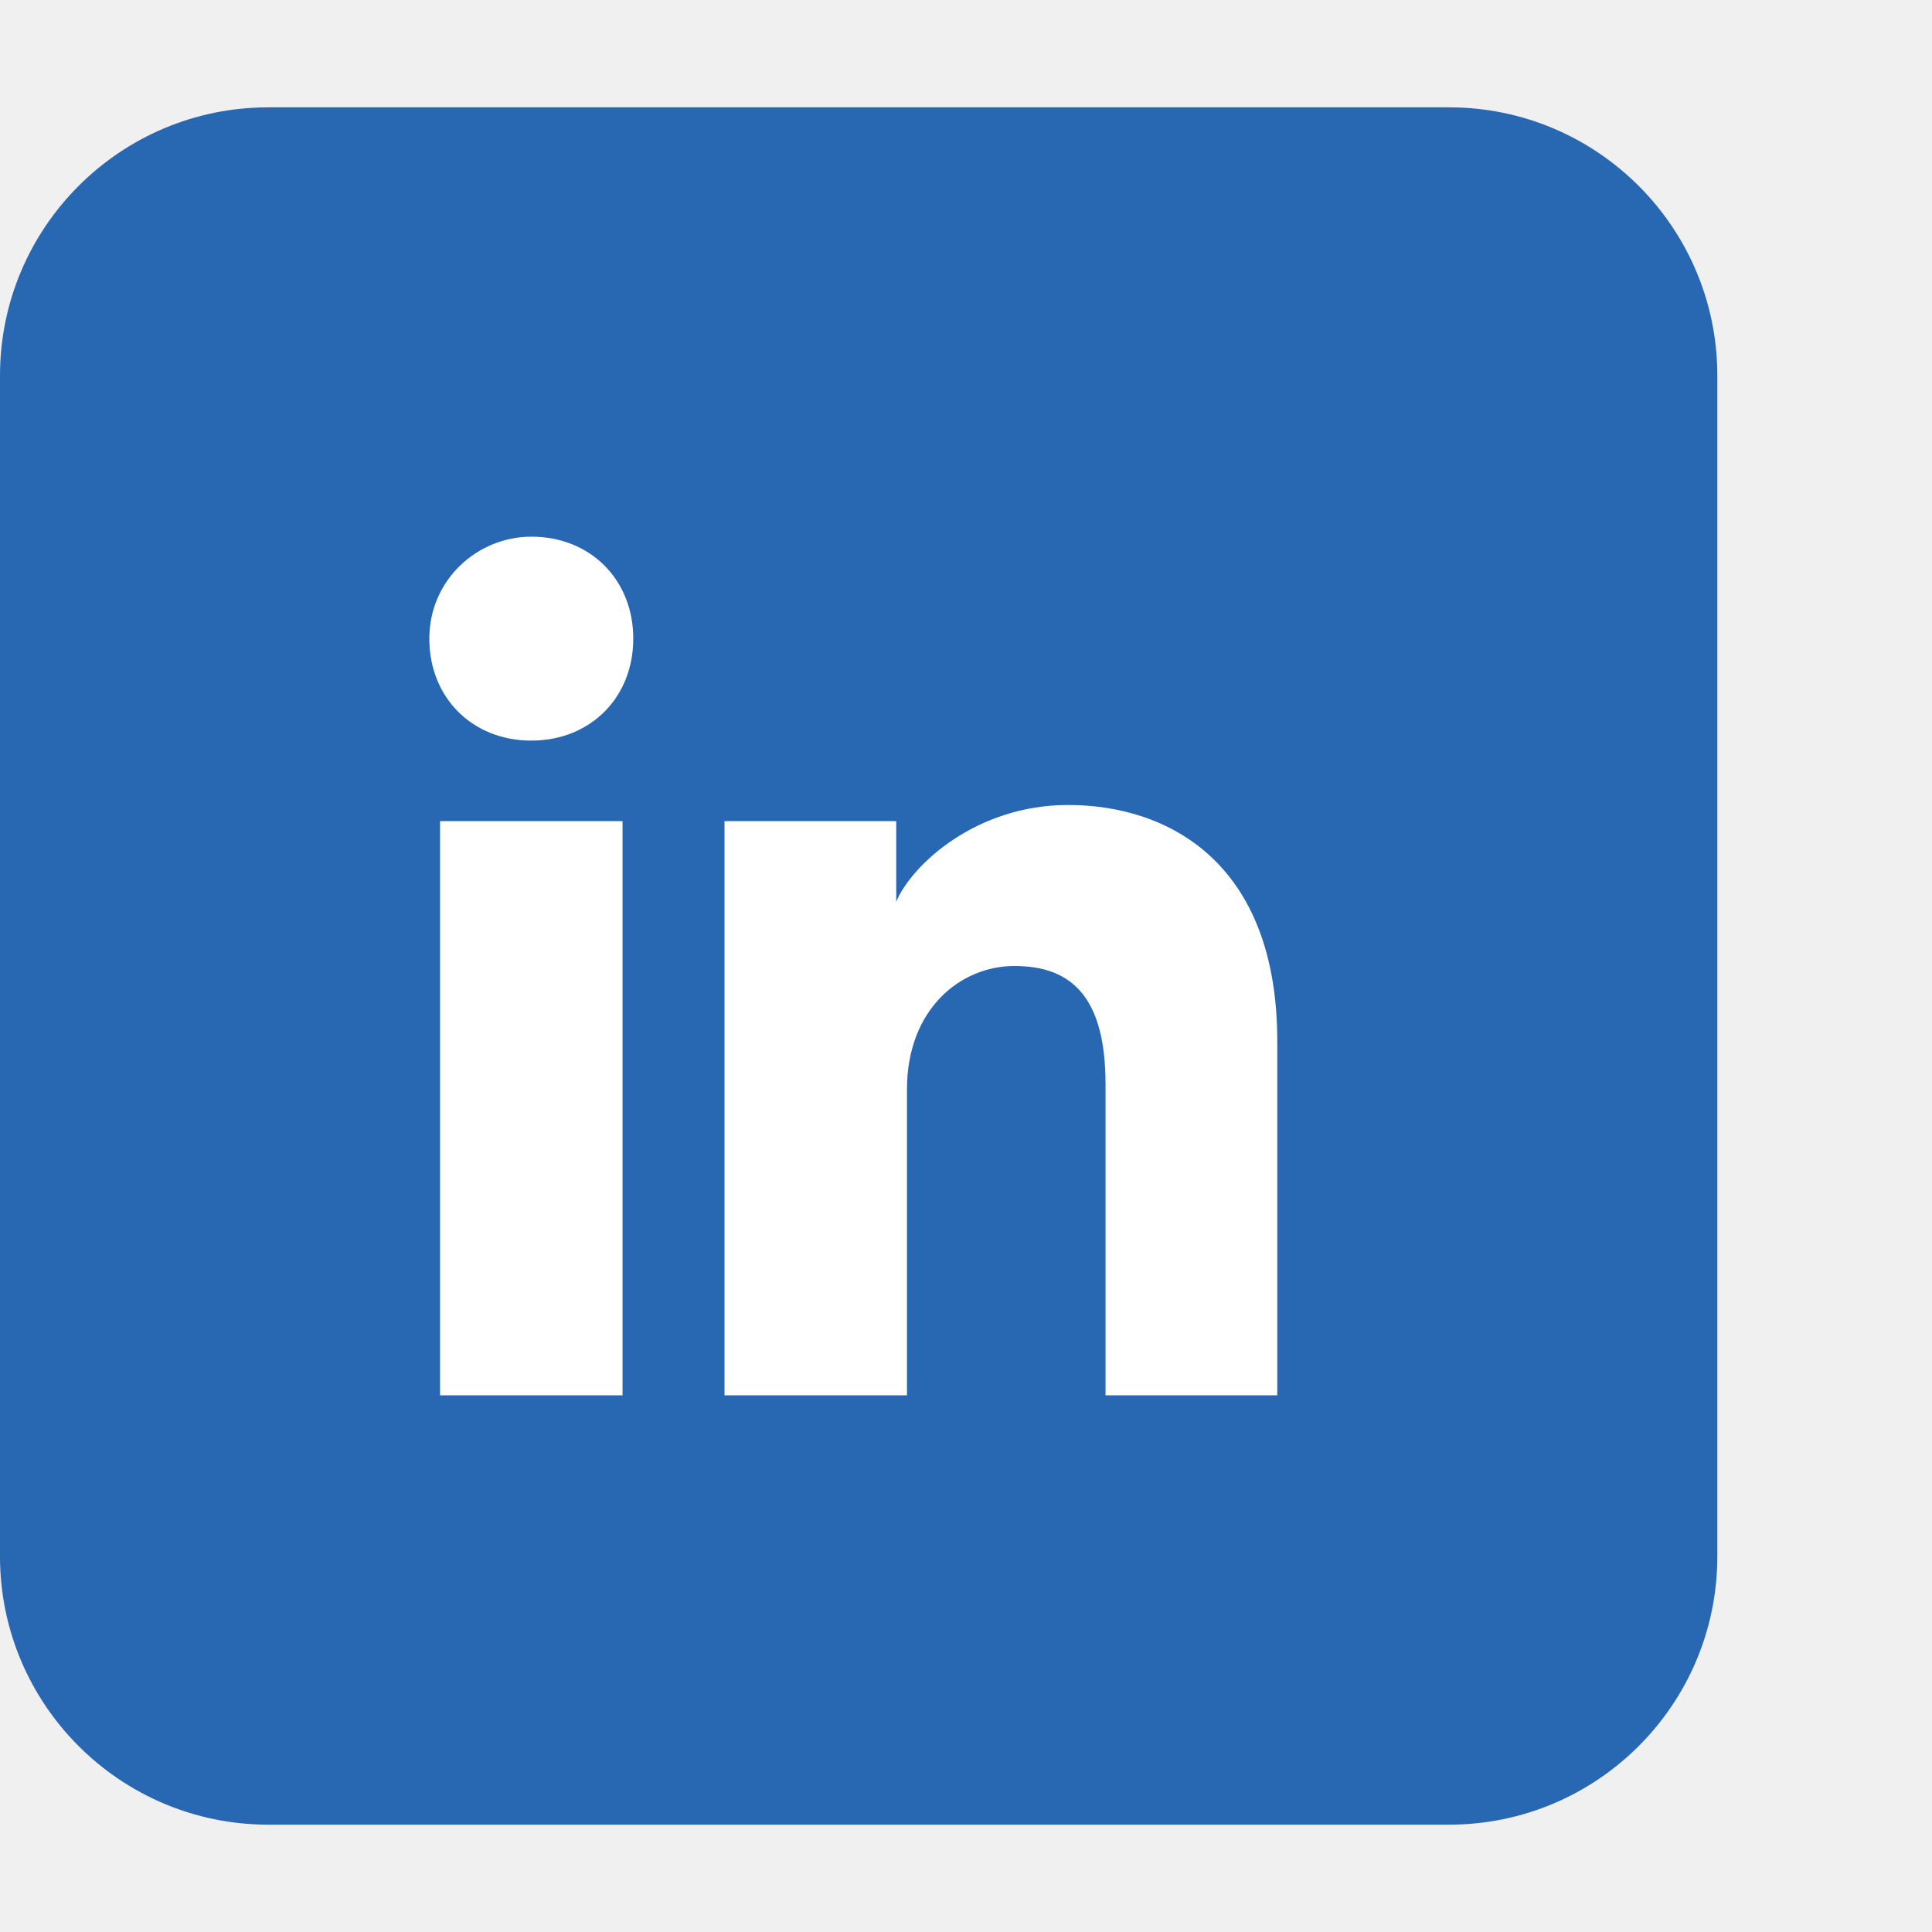
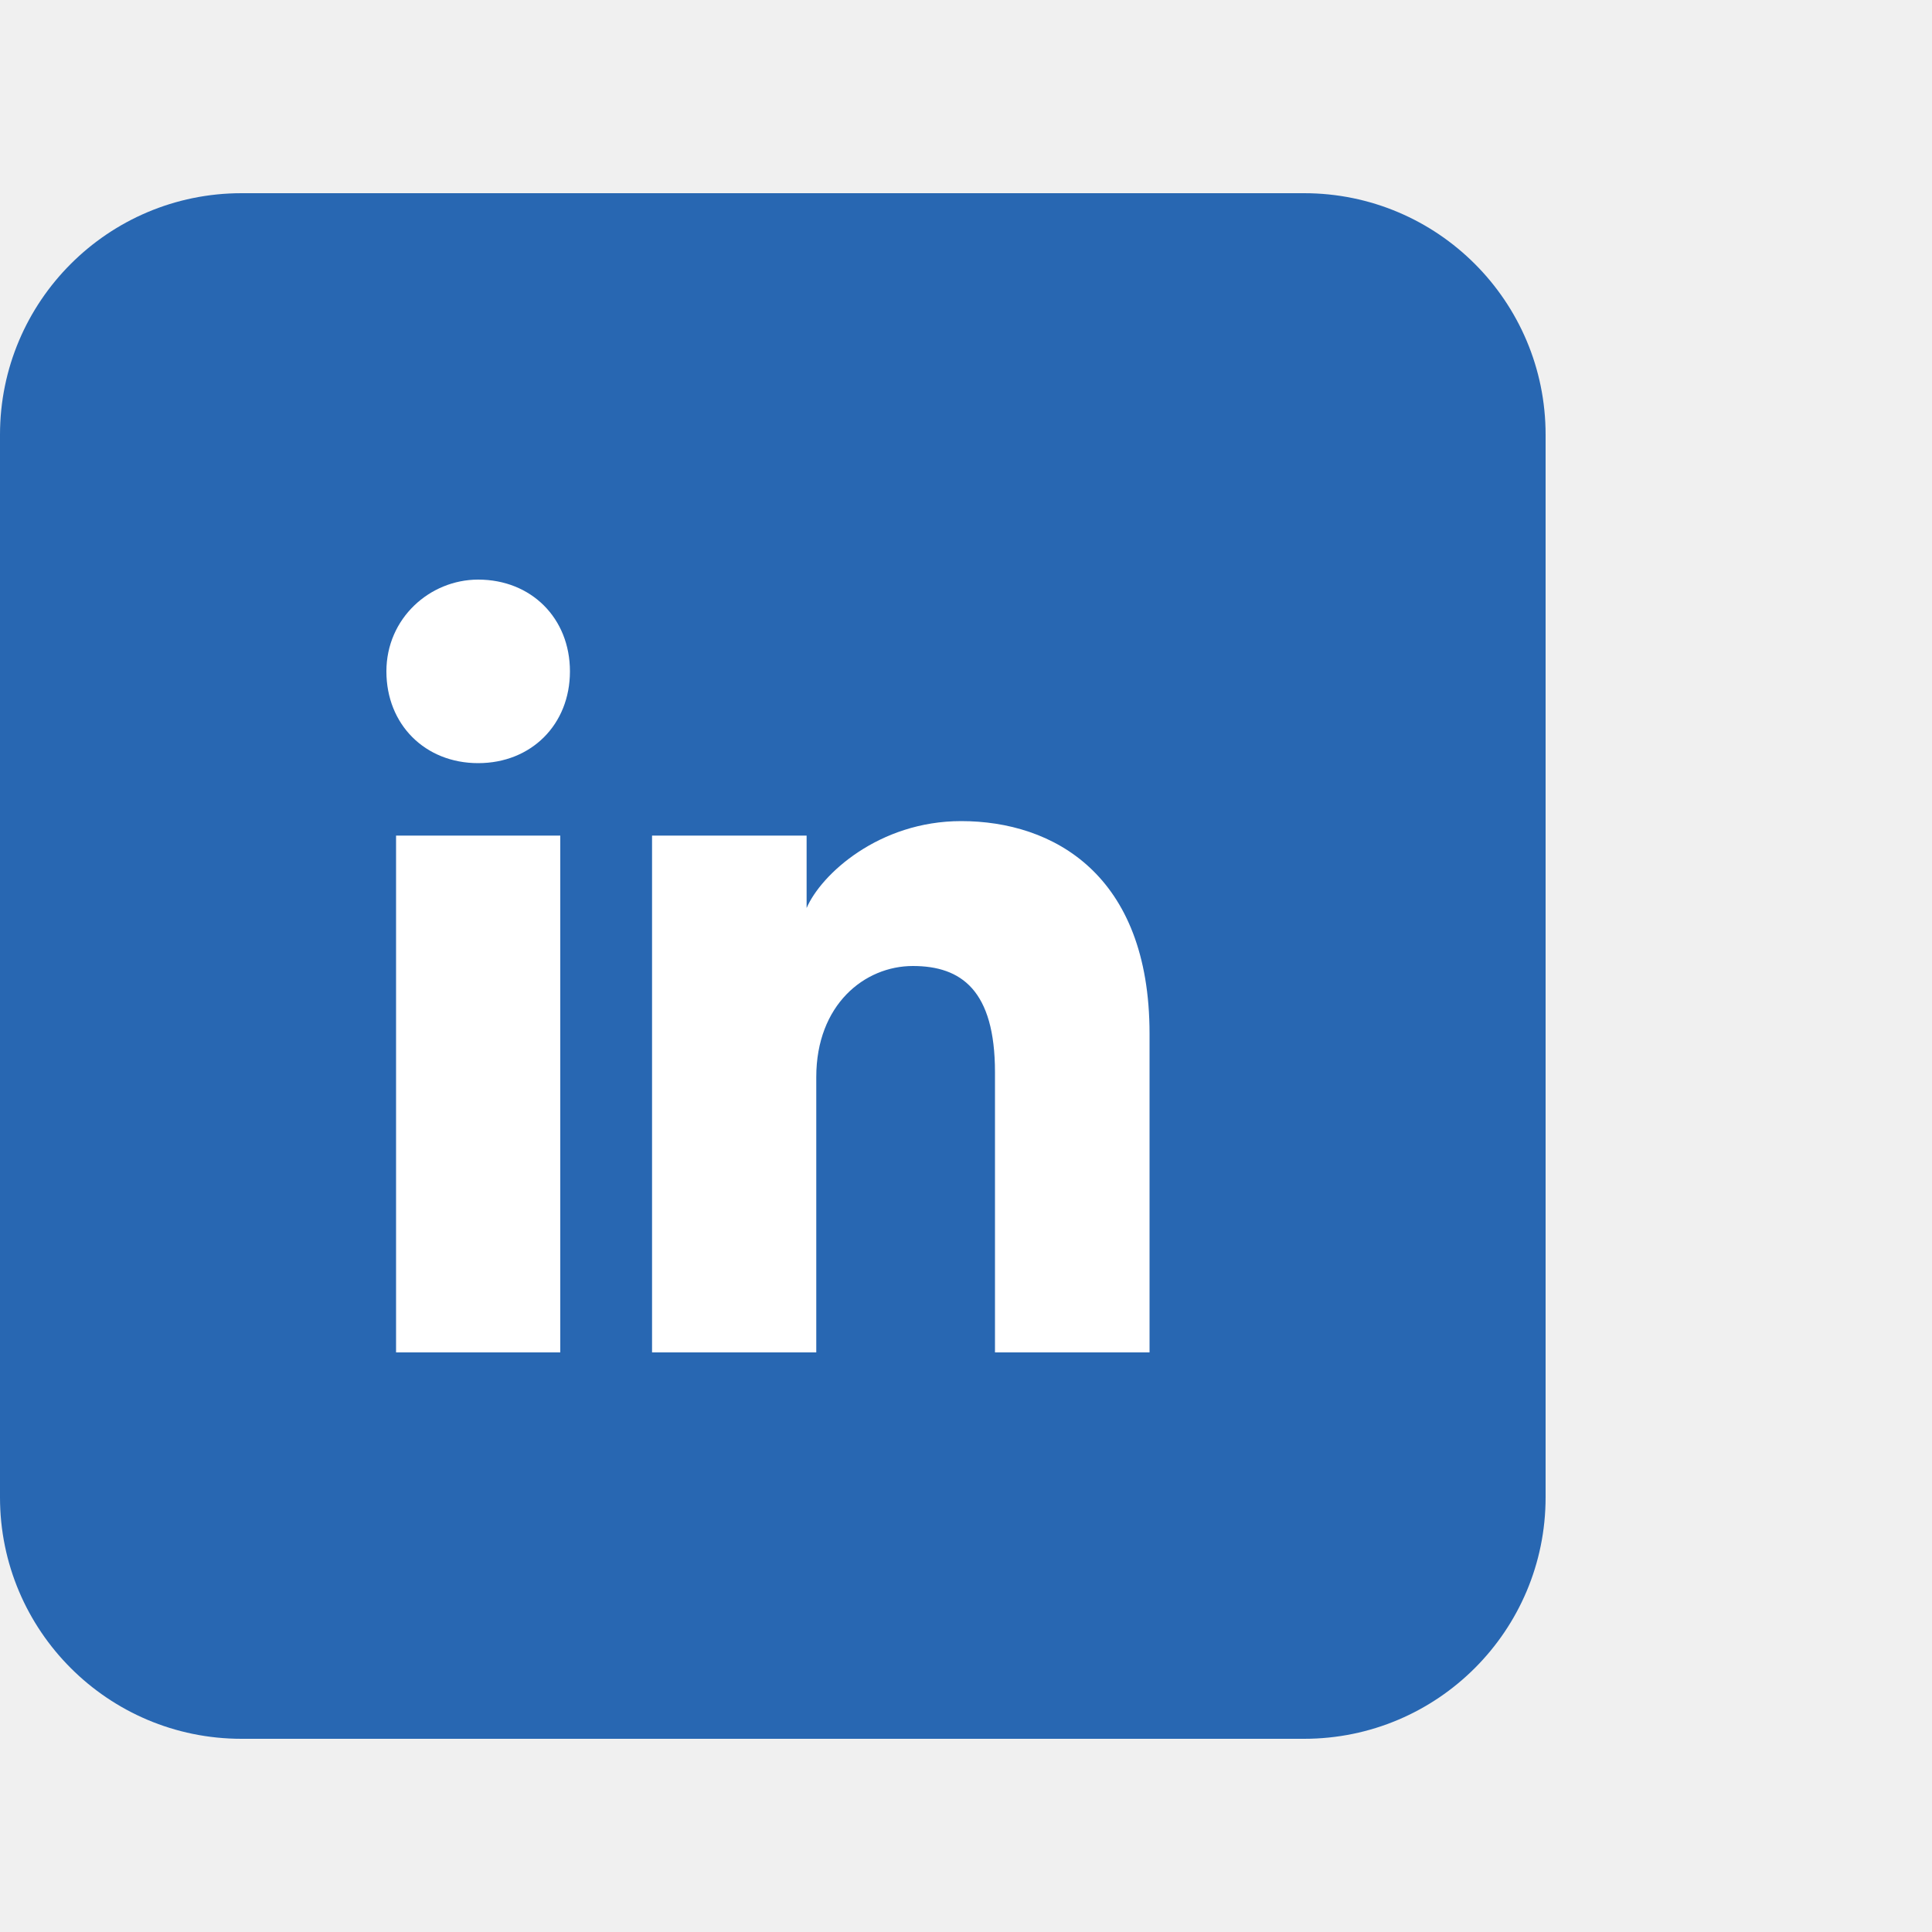
- <svg xmlns="http://www.w3.org/2000/svg" width="32" height="32" viewBox="0 0 36 32" fill="none">
+ <svg xmlns="http://www.w3.org/2000/svg" width="32" height="32" viewBox="0 0 40 32" fill="none">
  <path d="M27 0H5C2.239 0 0 2.239 0 5V27C0 29.761 2.239 32 5 32H27C29.761 32 32 29.761 32 27V5C32 2.239 29.761 0 27 0Z" fill="#2867B2" />
  <path d="M11.6 24H8.2V13.3H11.6V24ZM9.9 11.8C8.8 11.8 8 11 8 9.9C8 8.8 8.9 8 9.9 8C11 8 11.8 8.8 11.8 9.9C11.8 11 11 11.8 9.9 11.8ZM24 24H20.6V18.2C20.6 16.5 19.9 16 18.9 16C17.9 16 16.9 16.8 16.9 18.3V24H13.5V13.3H16.7V14.8C17 14.1 18.2 13 19.9 13C21.8 13 23.8 14.1 23.8 17.4V24H24Z" fill="white" />
</svg>
